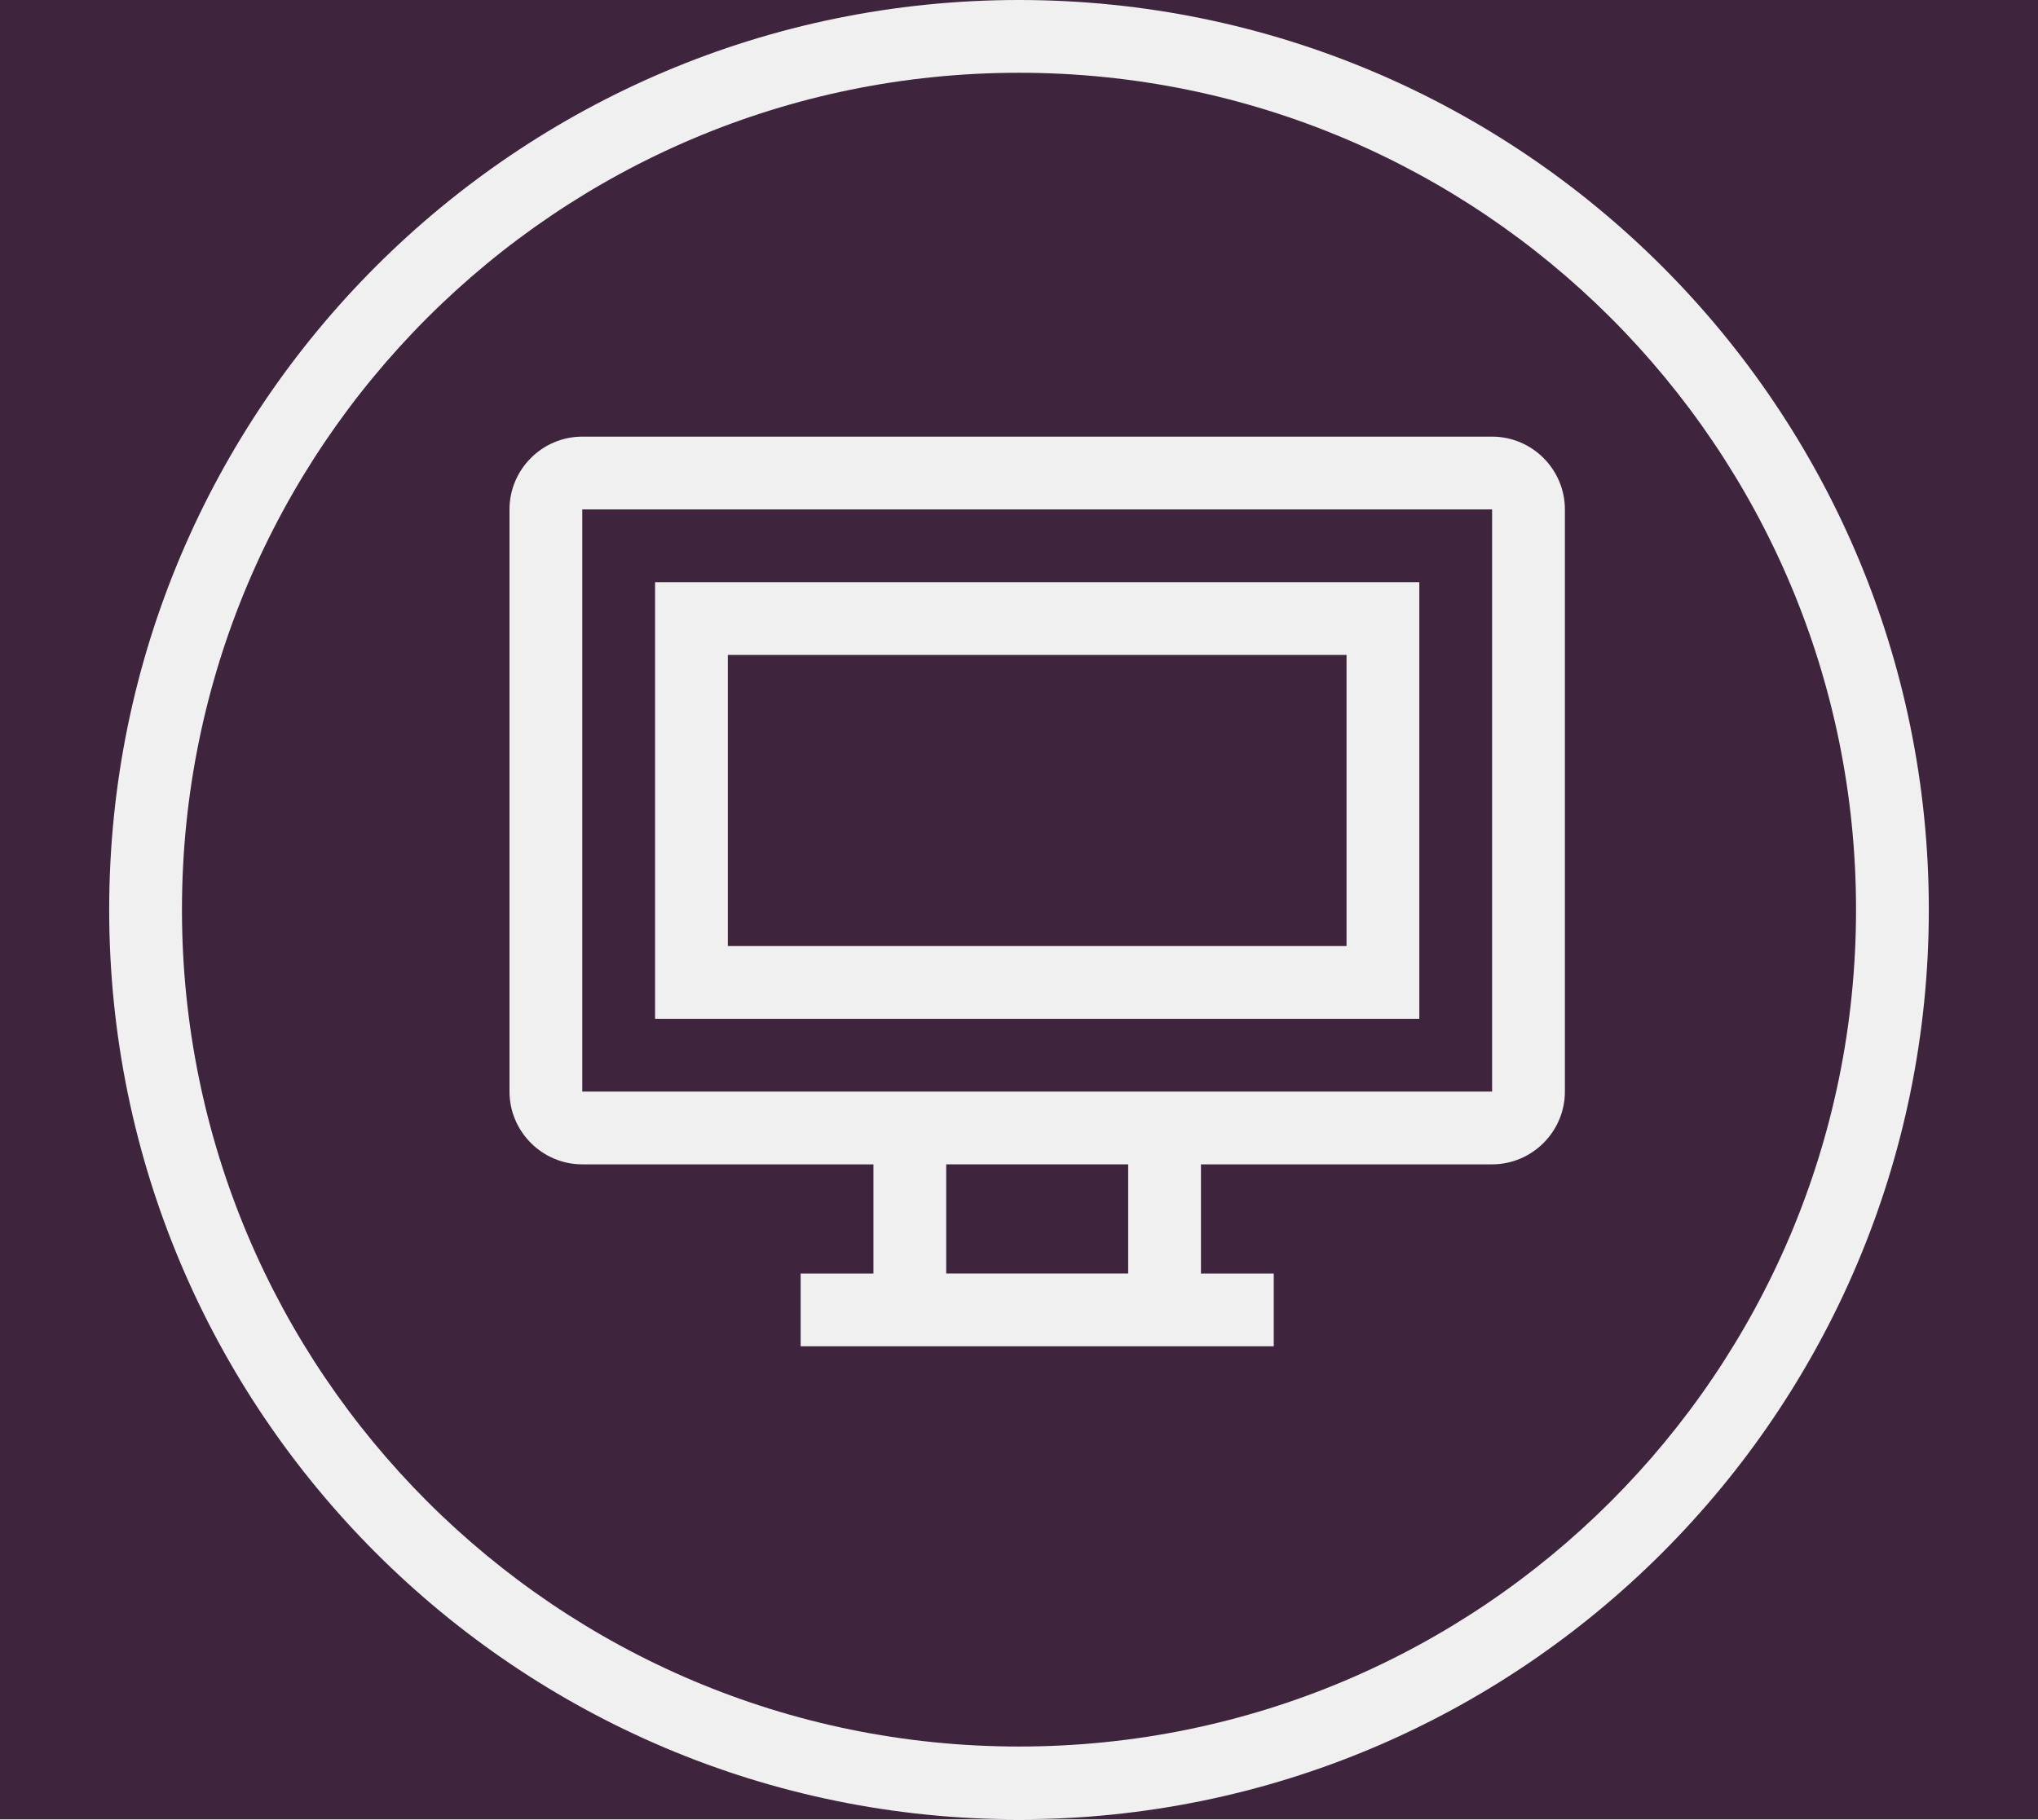
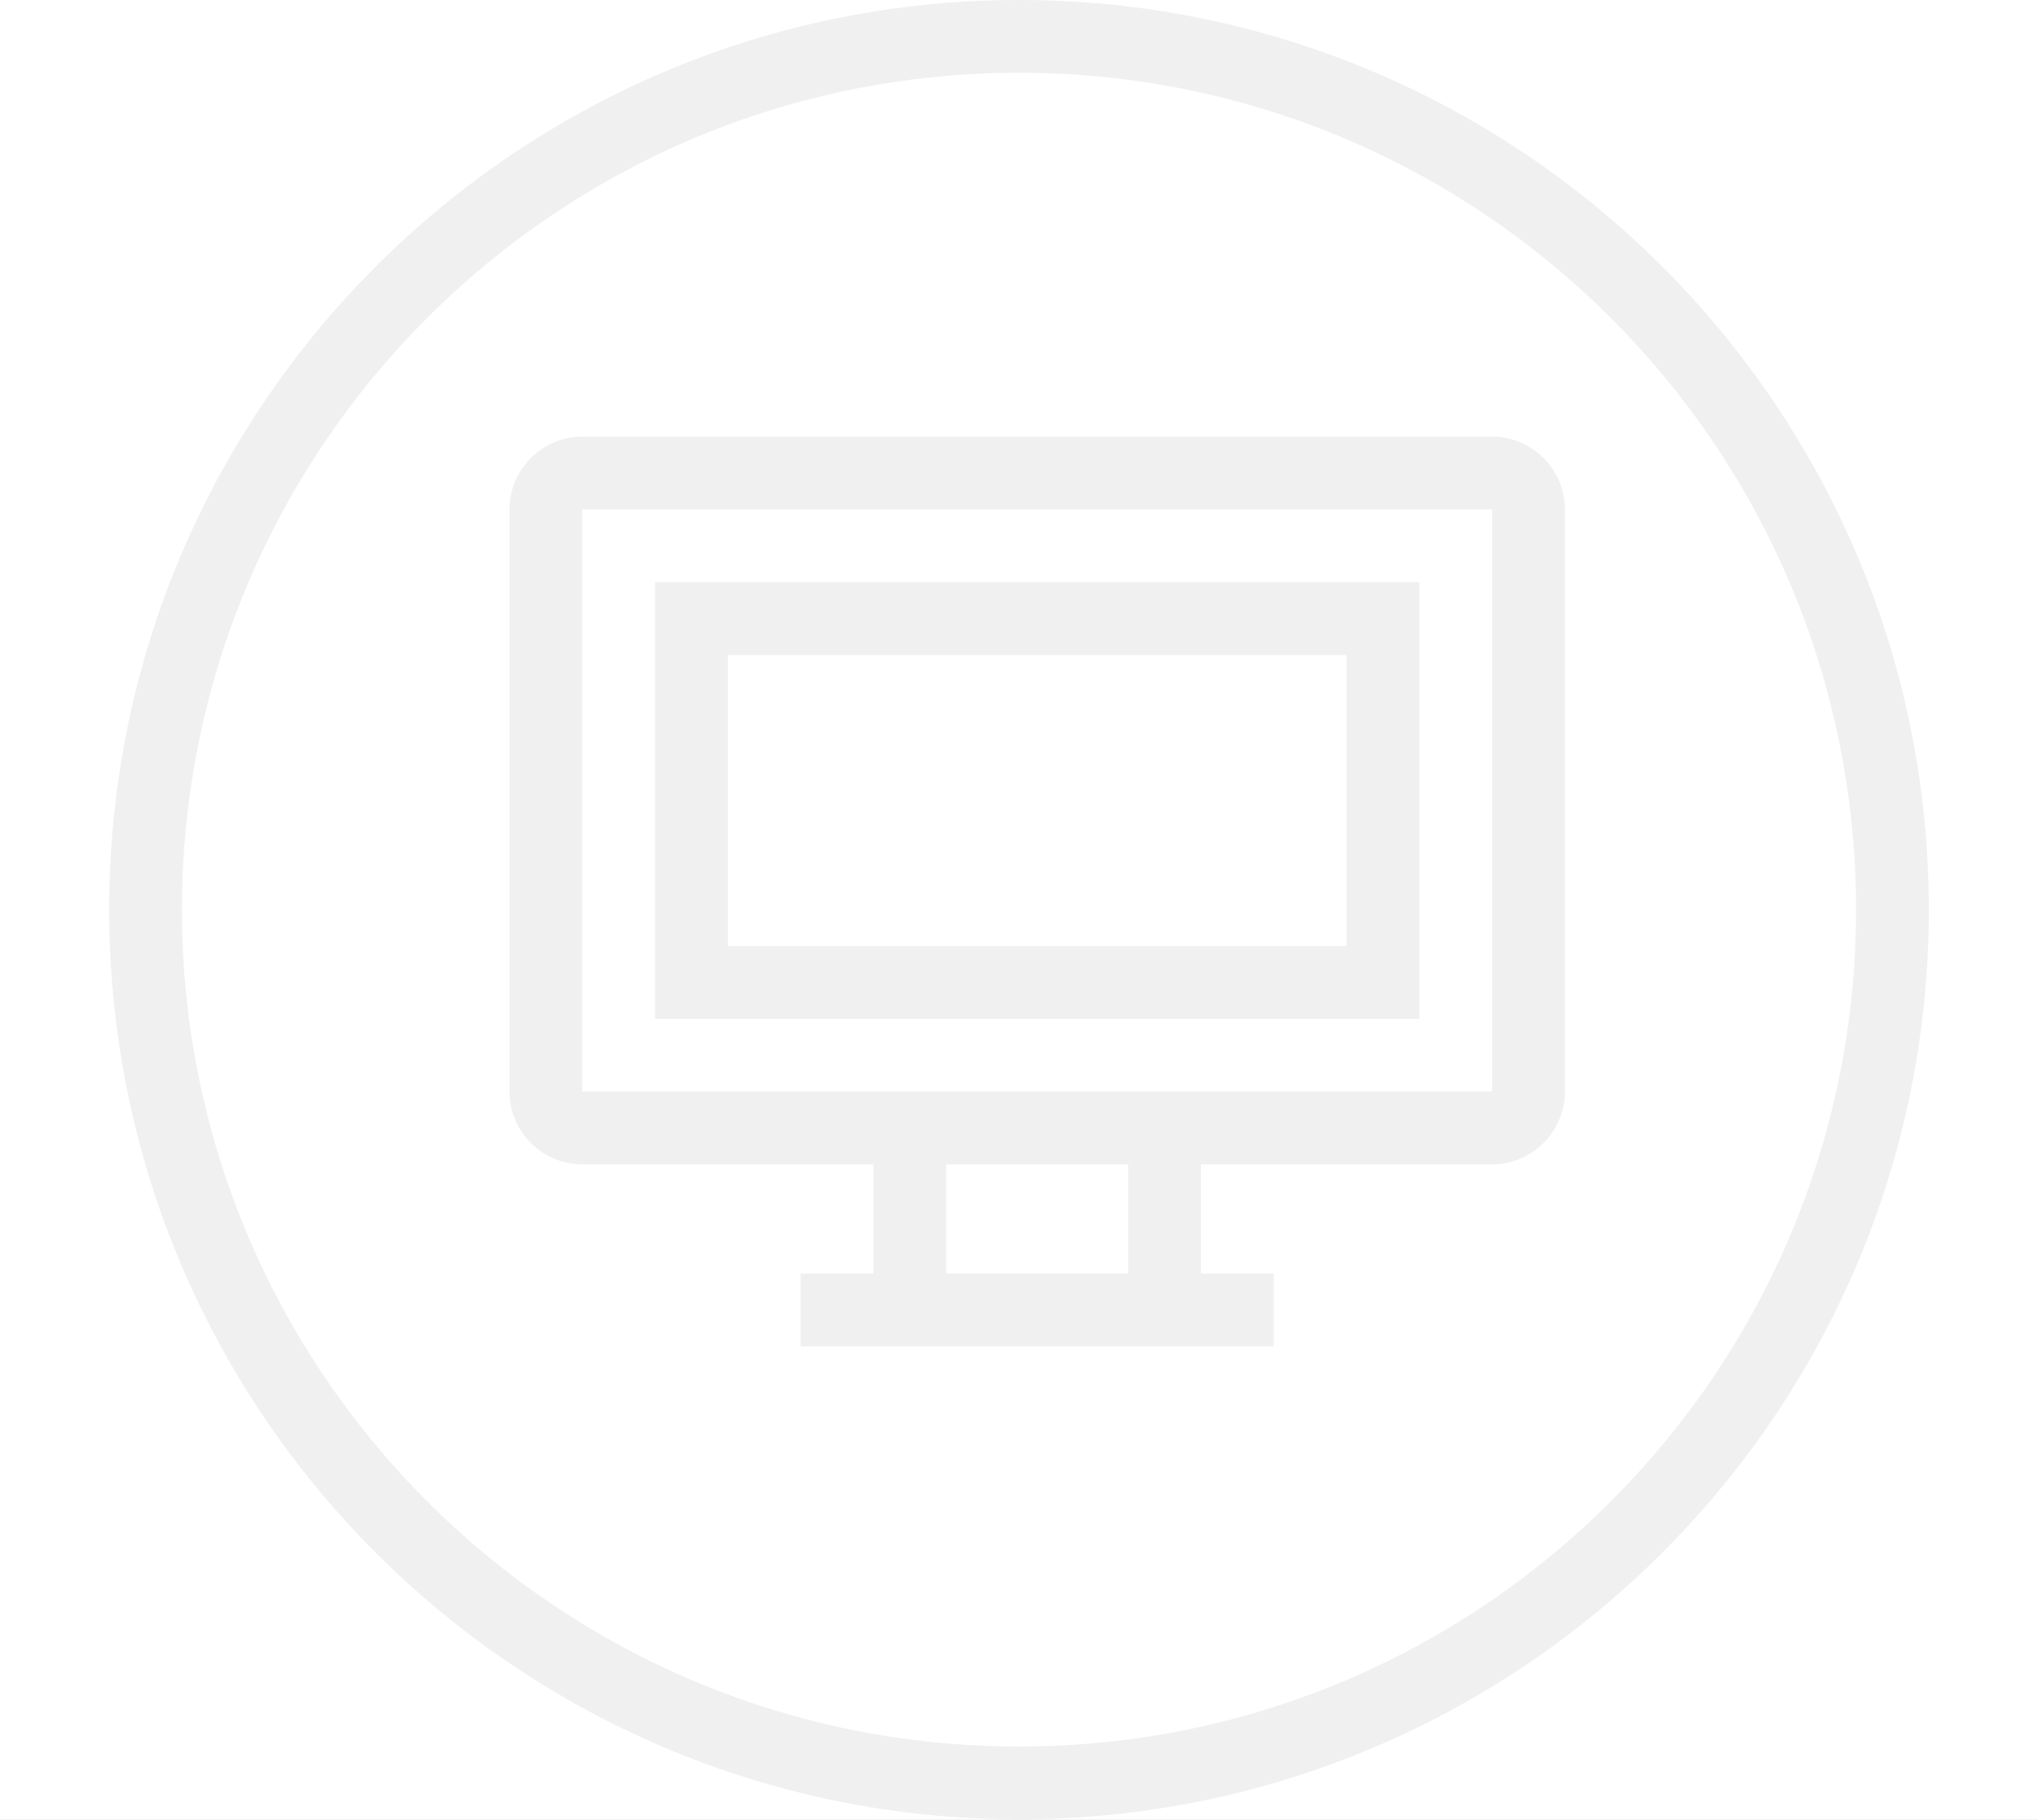
<svg xmlns="http://www.w3.org/2000/svg" version="1.1" id="Layer_1" x="0px" y="0px" width="56px" height="50px" viewBox="0 0 56 50" enable-background="new 0 0 56 50" xml:space="preserve">
  <g>
-     <rect x="20" y="18" fill="#3E243C" width="17" height="8" />
-     <path fill="#3E243C" d="M28,2C15.3,2,5,12.3,5,25s10.3,23,23,23s23-10.3,23-23S40.7,2,28,2z M43,30c0,1.1-0.9,2-2,2h-8v3h2v2H22v-2   h2v-3h-8c-1.1,0-2-0.9-2-2V14c0-1.1,0.9-2,2-2h25c1.1,0,2,0.9,2,2V30z" />
-     <rect x="26" y="32" fill="#3E243C" width="5" height="3" />
-     <path fill="#3E243C" d="M16,30h25V14H16V30z M18,16h21v12H18V16z" />
-     <path fill="#3E243C" d="M0,0v50h56V0H0z M28,50C14.2,50,3,38.8,3,25S14.2,0,28,0s25,11.2,25,25S41.8,50,28,50z" />
+     <rect x="20" y="18" fill="#FFFFFF" width="17" height="8" />
+     <path fill="#FFFFFF" d="M28,2C15.3,2,5,12.3,5,25s10.3,23,23,23s23-10.3,23-23S40.7,2,28,2z M43,30c0,1.1-0.9,2-2,2h-8v3h2v2H22v-2   h2v-3h-8c-1.1,0-2-0.9-2-2V14c0-1.1,0.9-2,2-2h25c1.1,0,2,0.9,2,2V30z" />
+     <rect x="26" y="32" fill="#FFFFFF" width="5" height="3" />
+     <path fill="#FFFFFF" d="M16,30h25V14H16V30z M18,16h21v12H18V16z" />
+     <path fill="#FFFFFF" d="M0,0v50h56V0H0z M28,50C14.2,50,3,38.8,3,25S14.2,0,28,0s25,11.2,25,25S41.8,50,28,50z" />
  </g>
</svg>
